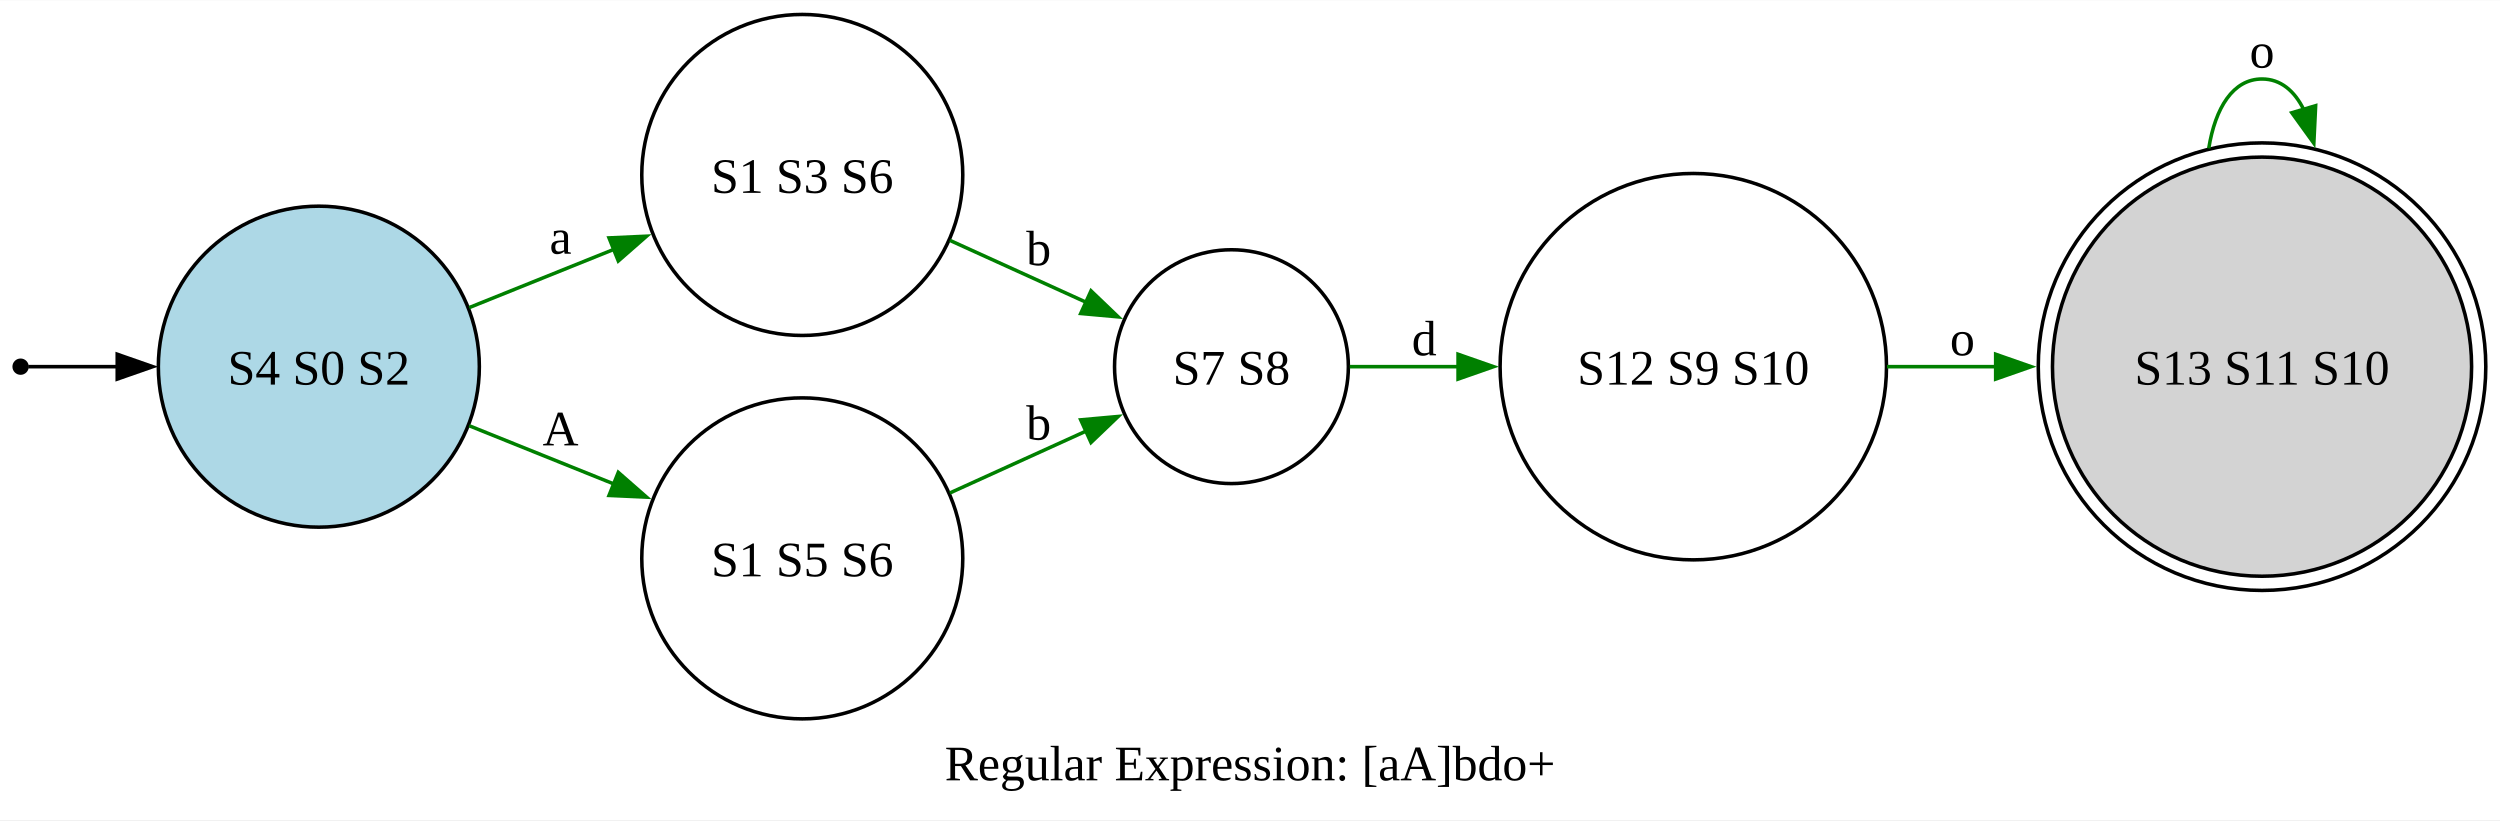
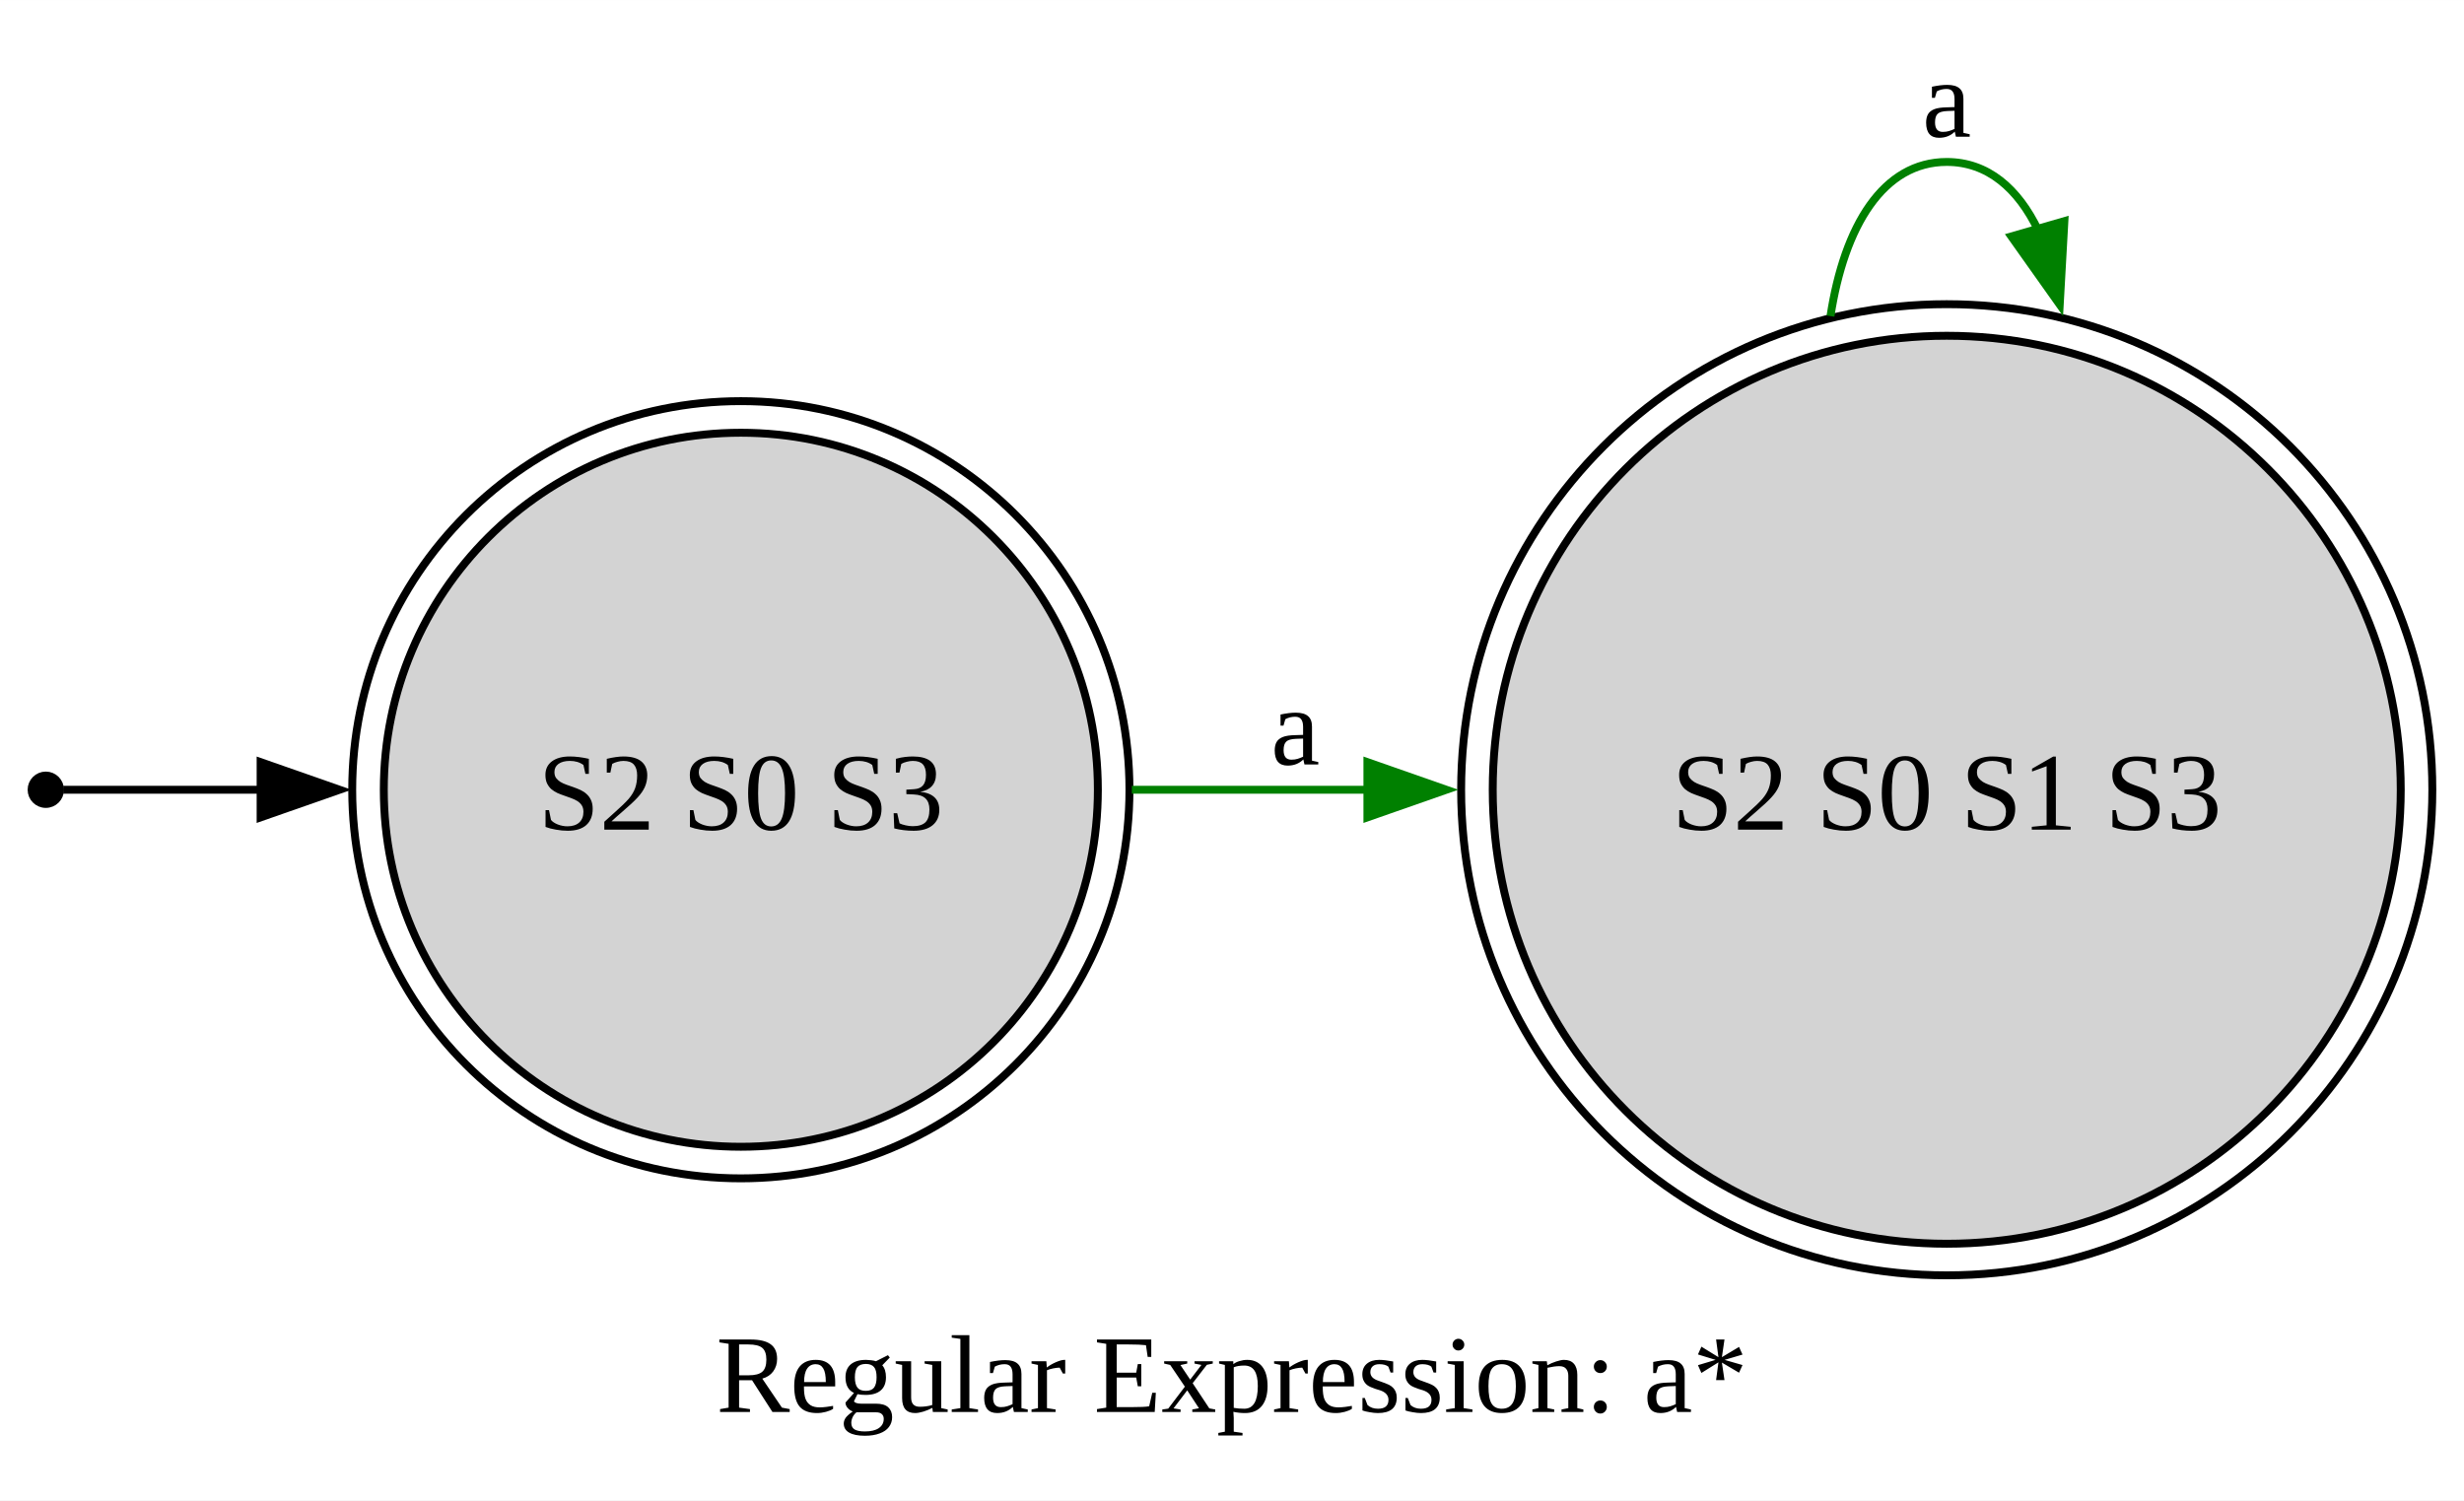
- <svg xmlns="http://www.w3.org/2000/svg" width="704pt" height="231pt" viewBox="0.00 0.00 704.19 230.92">
-   <g id="graph0" class="graph" transform="scale(1 1) rotate(0) translate(4 226.92)">
-     <polygon fill="white" stroke="none" points="-4,4 -4,-226.92 700.19,-226.92 700.19,4 -4,4" />
-     <text text-anchor="middle" x="348.1" y="-7.2" font-family="Times New Roman,serif" font-size="14.00">Regular Expression: [aA]bdo+</text>
+ <svg xmlns="http://www.w3.org/2000/svg" width="312pt" height="190pt" viewBox="0.00 0.00 312.01 189.99">
+   <g id="graph0" class="graph" transform="scale(1 1) rotate(0) translate(4 185.99)">
+     <polygon fill="white" stroke="none" points="-4,4 -4,-185.99 308.01,-185.99 308.01,4 -4,4" />
+     <text text-anchor="middle" x="152" y="-7.2" font-family="Times New Roman,serif" font-size="14.00">Regular Expression: a*</text>
    <g id="node1" class="node">
-       <ellipse fill="none" stroke="black" cx="342.87" cy="-123.71" rx="32.93" ry="32.93" />
-       <text text-anchor="middle" x="342.87" y="-118.66" font-family="Times New Roman,serif" font-size="14.00">S7 S8</text>
+       <ellipse fill="lightgray" stroke="black" cx="242.51" cy="-85.99" rx="57.49" ry="57.49" />
+       <ellipse fill="none" stroke="black" cx="242.51" cy="-85.99" rx="61.49" ry="61.49" />
+       <text text-anchor="middle" x="242.51" y="-80.94" font-family="Times New Roman,serif" font-size="14.00">S2 S0 S1 S3</text>
+     </g>
+     <g id="edge3" class="edge">
+       <path fill="none" stroke="green" d="M227.79,-145.97C229.55,-157.4 234.46,-165.49 242.51,-165.49 247.67,-165.49 251.54,-162.17 254.12,-156.78" />
+       <polygon fill="green" stroke="green" points="257.41,-158 256.82,-147.42 250.69,-156.06 257.41,-158" />
+       <text text-anchor="middle" x="242.51" y="-168.69" font-family="Times New Roman,serif" font-size="14.00">a</text>
+     </g>
+     <g id="node2" class="node">
+       <ellipse fill="lightgray" stroke="black" cx="89.81" cy="-85.99" rx="45.21" ry="45.21" />
+       <ellipse fill="none" stroke="black" cx="89.81" cy="-85.99" rx="49.21" ry="49.21" />
+       <text text-anchor="middle" x="89.81" y="-80.94" font-family="Times New Roman,serif" font-size="14.00">S2 S0 S3</text>
+     </g>
+     <g id="edge2" class="edge">
+       <path fill="none" stroke="green" d="M139.32,-85.99C148.89,-85.99 159.12,-85.99 169.27,-85.99" />
+       <polygon fill="green" stroke="green" points="169.15,-89.49 179.15,-85.99 169.15,-82.49 169.15,-89.49" />
+       <text text-anchor="middle" x="160.02" y="-89.19" font-family="Times New Roman,serif" font-size="14.00">a</text>
    </g>
    <g id="node3" class="node">
-       <ellipse fill="none" stroke="black" cx="472.96" cy="-123.71" rx="54.42" ry="54.42" />
-       <text text-anchor="middle" x="472.96" y="-118.66" font-family="Times New Roman,serif" font-size="14.00">S12 S9 S10</text>
-     </g>
-     <g id="edge5" class="edge">
-       <path fill="none" stroke="green" d="M376.19,-123.71C385.55,-123.71 396.12,-123.71 406.74,-123.71" />
-       <polygon fill="green" stroke="green" points="406.7,-127.21 416.7,-123.71 406.7,-120.21 406.7,-127.21" />
-       <text text-anchor="middle" x="397.17" y="-126.91" font-family="Times New Roman,serif" font-size="14.00">d</text>
-     </g>
-     <g id="node2" class="node">
-       <ellipse fill="none" stroke="black" cx="221.98" cy="-177.71" rx="45.21" ry="45.21" />
-       <text text-anchor="middle" x="221.98" y="-172.66" font-family="Times New Roman,serif" font-size="14.00">S1 S3 S6</text>
-     </g>
-     <g id="edge8" class="edge">
-       <path fill="none" stroke="green" d="M263.56,-159.28C275.94,-153.65 289.54,-147.48 301.89,-141.87" />
-       <polygon fill="green" stroke="green" points="303.31,-145.07 310.97,-137.74 300.41,-138.69 303.31,-145.07" />
-       <text text-anchor="middle" x="288.56" y="-152.29" font-family="Times New Roman,serif" font-size="14.00">b</text>
-     </g>
-     <g id="node5" class="node">
-       <ellipse fill="lightgray" stroke="black" cx="633.16" cy="-123.71" rx="59.03" ry="59.03" />
-       <ellipse fill="none" stroke="black" cx="633.16" cy="-123.71" rx="63.03" ry="63.03" />
-       <text text-anchor="middle" x="633.16" y="-118.66" font-family="Times New Roman,serif" font-size="14.00">S13 S11 S10</text>
-     </g>
-     <g id="edge6" class="edge">
-       <path fill="none" stroke="green" d="M527.52,-123.71C537.46,-123.71 548.01,-123.71 558.42,-123.71" />
-       <polygon fill="green" stroke="green" points="558.13,-127.21 568.13,-123.71 558.13,-120.21 558.13,-127.21" />
-       <text text-anchor="middle" x="548.76" y="-126.91" font-family="Times New Roman,serif" font-size="14.00">o</text>
-     </g>
-     <g id="node4" class="node">
-       <ellipse fill="none" stroke="black" cx="221.98" cy="-69.71" rx="45.21" ry="45.21" />
-       <text text-anchor="middle" x="221.98" y="-64.66" font-family="Times New Roman,serif" font-size="14.00">S1 S5 S6</text>
-     </g>
-     <g id="edge4" class="edge">
-       <path fill="none" stroke="green" d="M263.56,-88.14C275.94,-93.77 289.54,-99.94 301.89,-105.55" />
-       <polygon fill="green" stroke="green" points="300.41,-108.73 310.97,-109.68 303.31,-102.35 300.41,-108.73" />
-       <text text-anchor="middle" x="288.56" y="-103.14" font-family="Times New Roman,serif" font-size="14.00">b</text>
-     </g>
-     <g id="edge7" class="edge">
-       <path fill="none" stroke="green" d="M618.15,-185.19C620,-196.66 625,-204.74 633.16,-204.74 638.39,-204.74 642.32,-201.42 644.96,-196.02" />
-       <polygon fill="green" stroke="green" points="648.26,-197.22 647.75,-186.64 641.55,-195.23 648.26,-197.22" />
-       <text text-anchor="middle" x="633.16" y="-207.94" font-family="Times New Roman,serif" font-size="14.00">o</text>
-     </g>
-     <g id="node6" class="node">
-       <ellipse fill="lightblue" stroke="black" cx="85.81" cy="-123.71" rx="45.21" ry="45.21" />
-       <text text-anchor="middle" x="85.81" y="-118.66" font-family="Times New Roman,serif" font-size="14.00">S4 S0 S2</text>
-     </g>
-     <g id="edge2" class="edge">
-       <path fill="none" stroke="green" d="M128.16,-140.35C141.04,-145.54 155.41,-151.32 168.93,-156.76" />
-       <polygon fill="green" stroke="green" points="167.55,-159.98 178.13,-160.46 170.16,-153.48 167.55,-159.98" />
-       <text text-anchor="middle" x="153.89" y="-155.53" font-family="Times New Roman,serif" font-size="14.00">a</text>
-     </g>
-     <g id="edge3" class="edge">
-       <path fill="none" stroke="green" d="M128.16,-107.07C141.04,-101.88 155.41,-96.1 168.93,-90.66" />
-       <polygon fill="green" stroke="green" points="170.16,-93.94 178.13,-86.96 167.55,-87.44 170.16,-93.94" />
-       <text text-anchor="middle" x="153.89" y="-101.53" font-family="Times New Roman,serif" font-size="14.00">A</text>
-     </g>
-     <g id="node7" class="node">
-       <ellipse fill="black" stroke="black" cx="1.8" cy="-123.71" rx="1.8" ry="1.8" />
+       <ellipse fill="black" stroke="black" cx="1.8" cy="-85.99" rx="1.8" ry="1.8" />
    </g>
    <g id="edge1" class="edge">
-       <path fill="none" stroke="black" d="M3.96,-123.71C7.27,-123.71 17.29,-123.71 29.2,-123.71" />
-       <polygon fill="black" stroke="black" points="29.02,-127.21 39.02,-123.71 29.02,-120.21 29.02,-127.21" />
+       <path fill="none" stroke="black" d="M4.02,-85.99C7.36,-85.99 17.25,-85.99 29.15,-85.99" />
+       <polygon fill="black" stroke="black" points="29,-89.49 39,-85.99 29,-82.49 29,-89.49" />
    </g>
  </g>
</svg>
